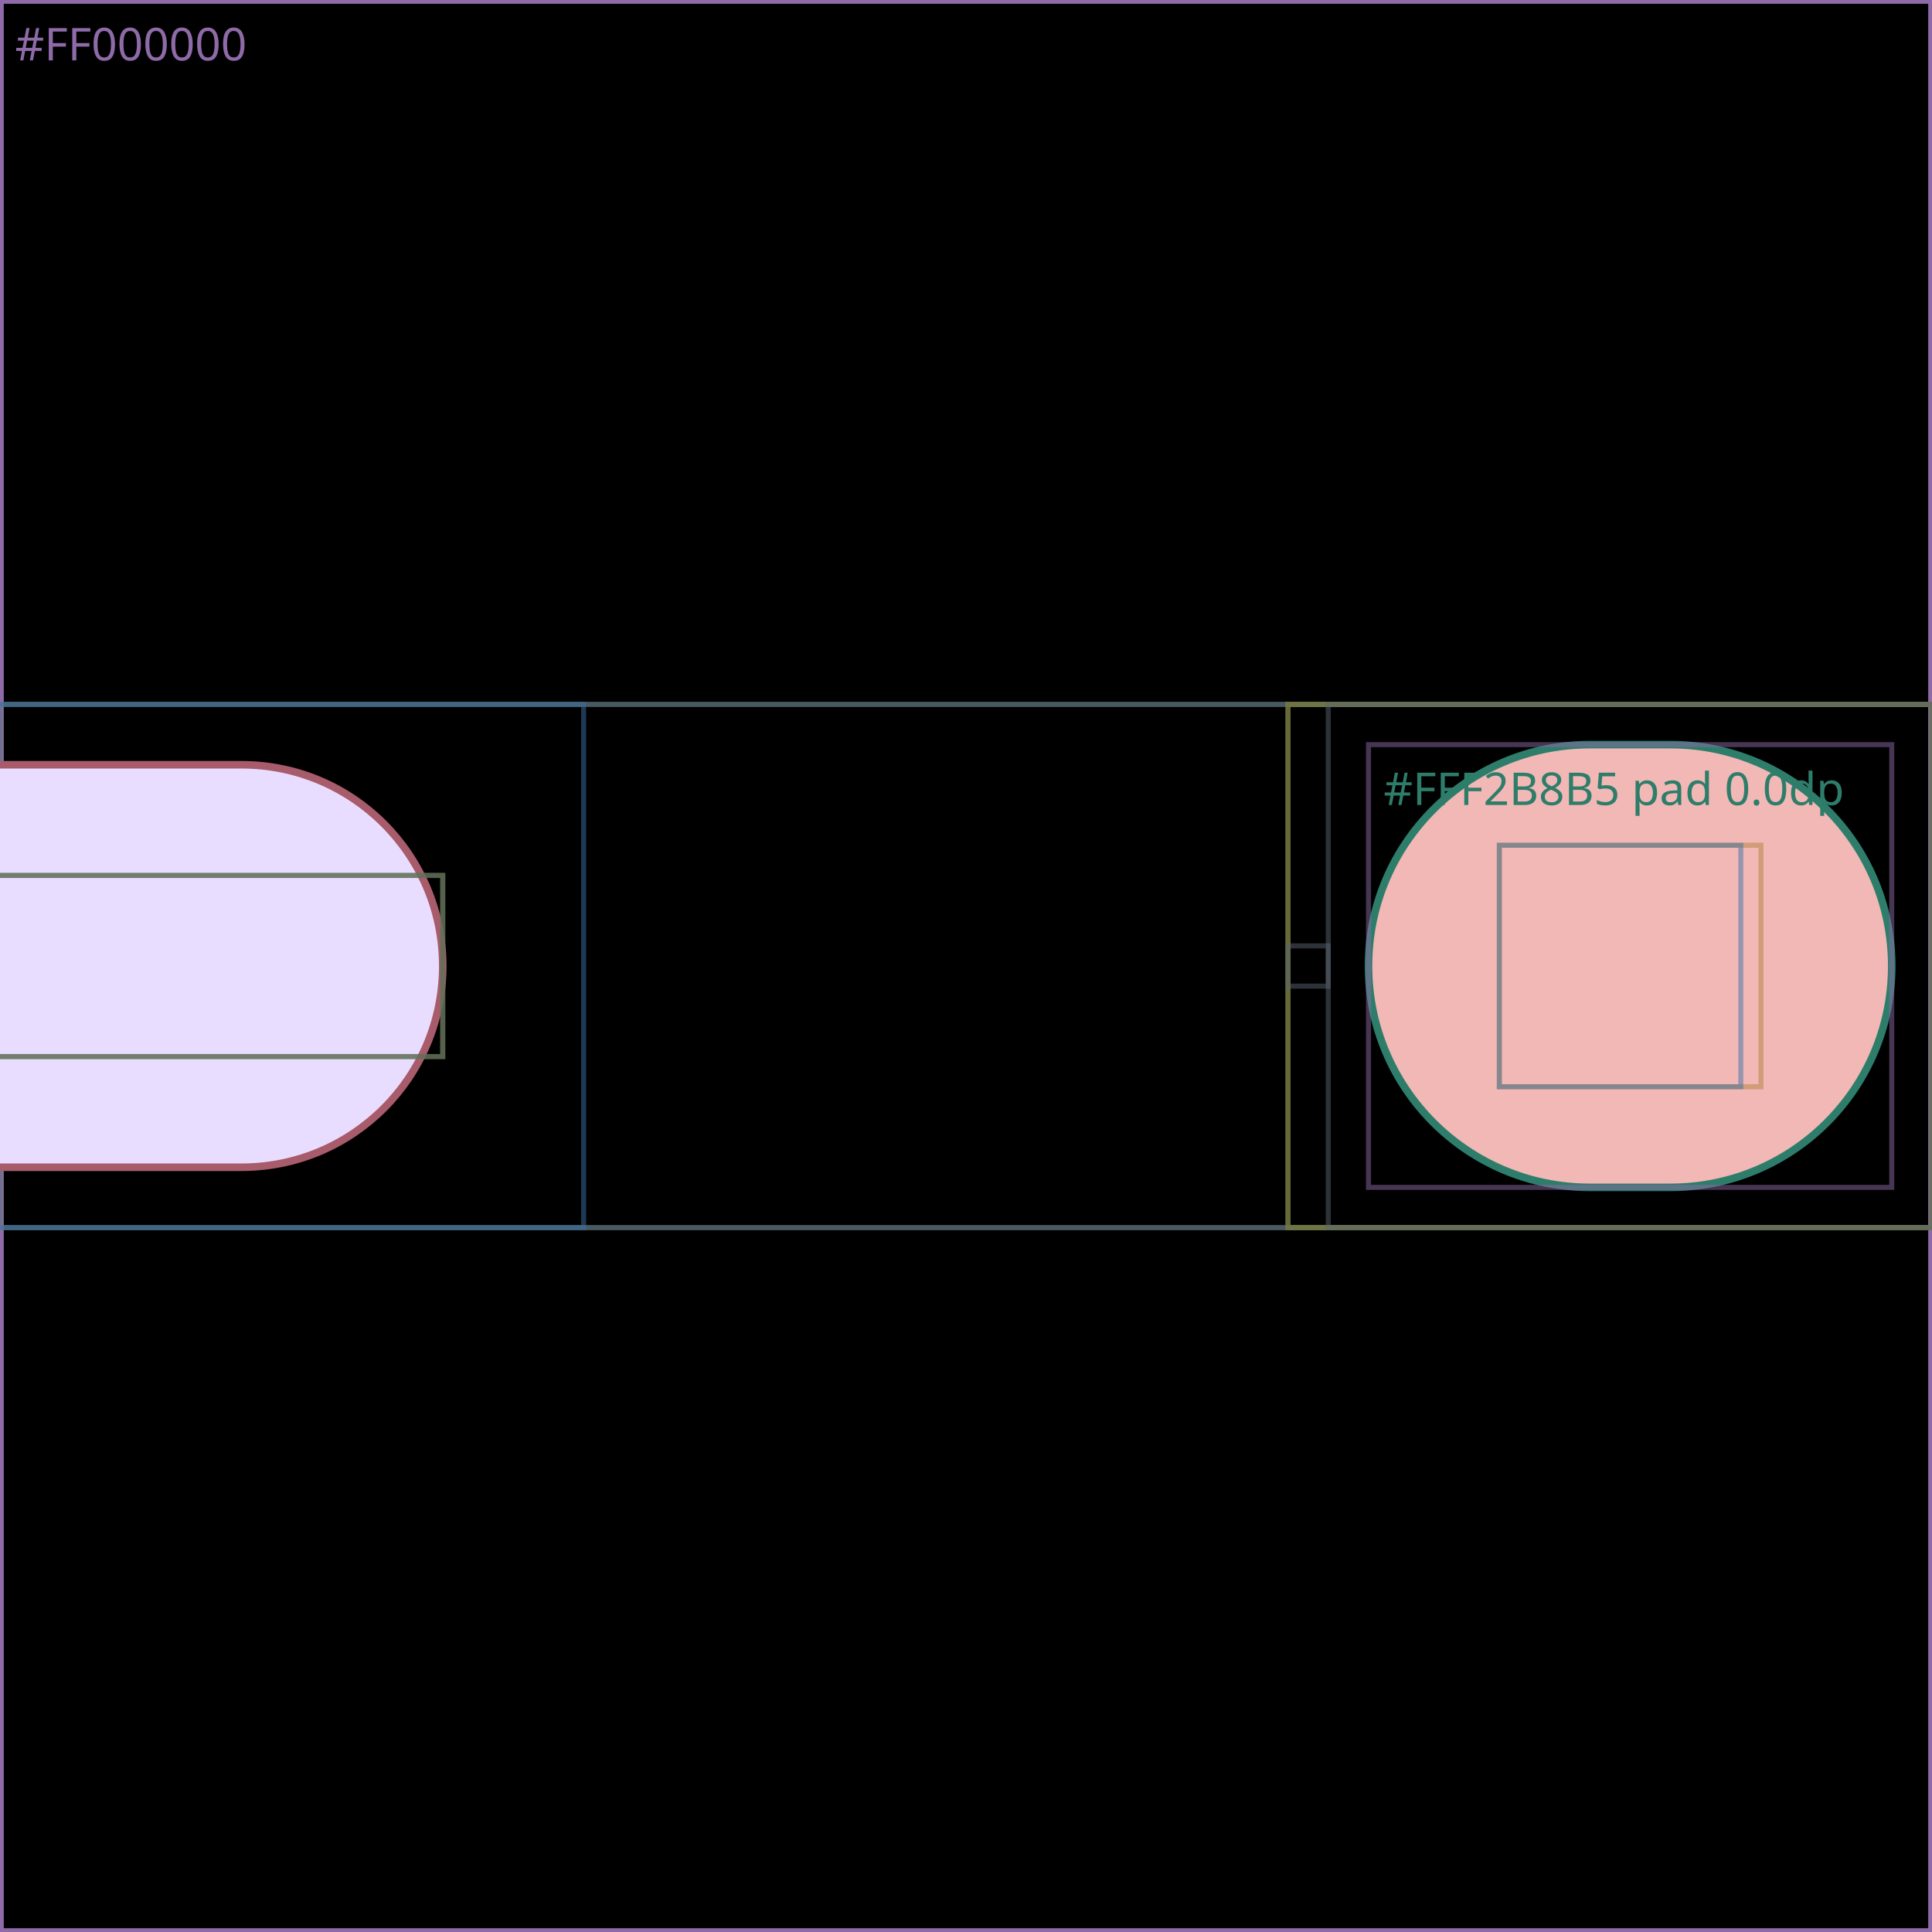
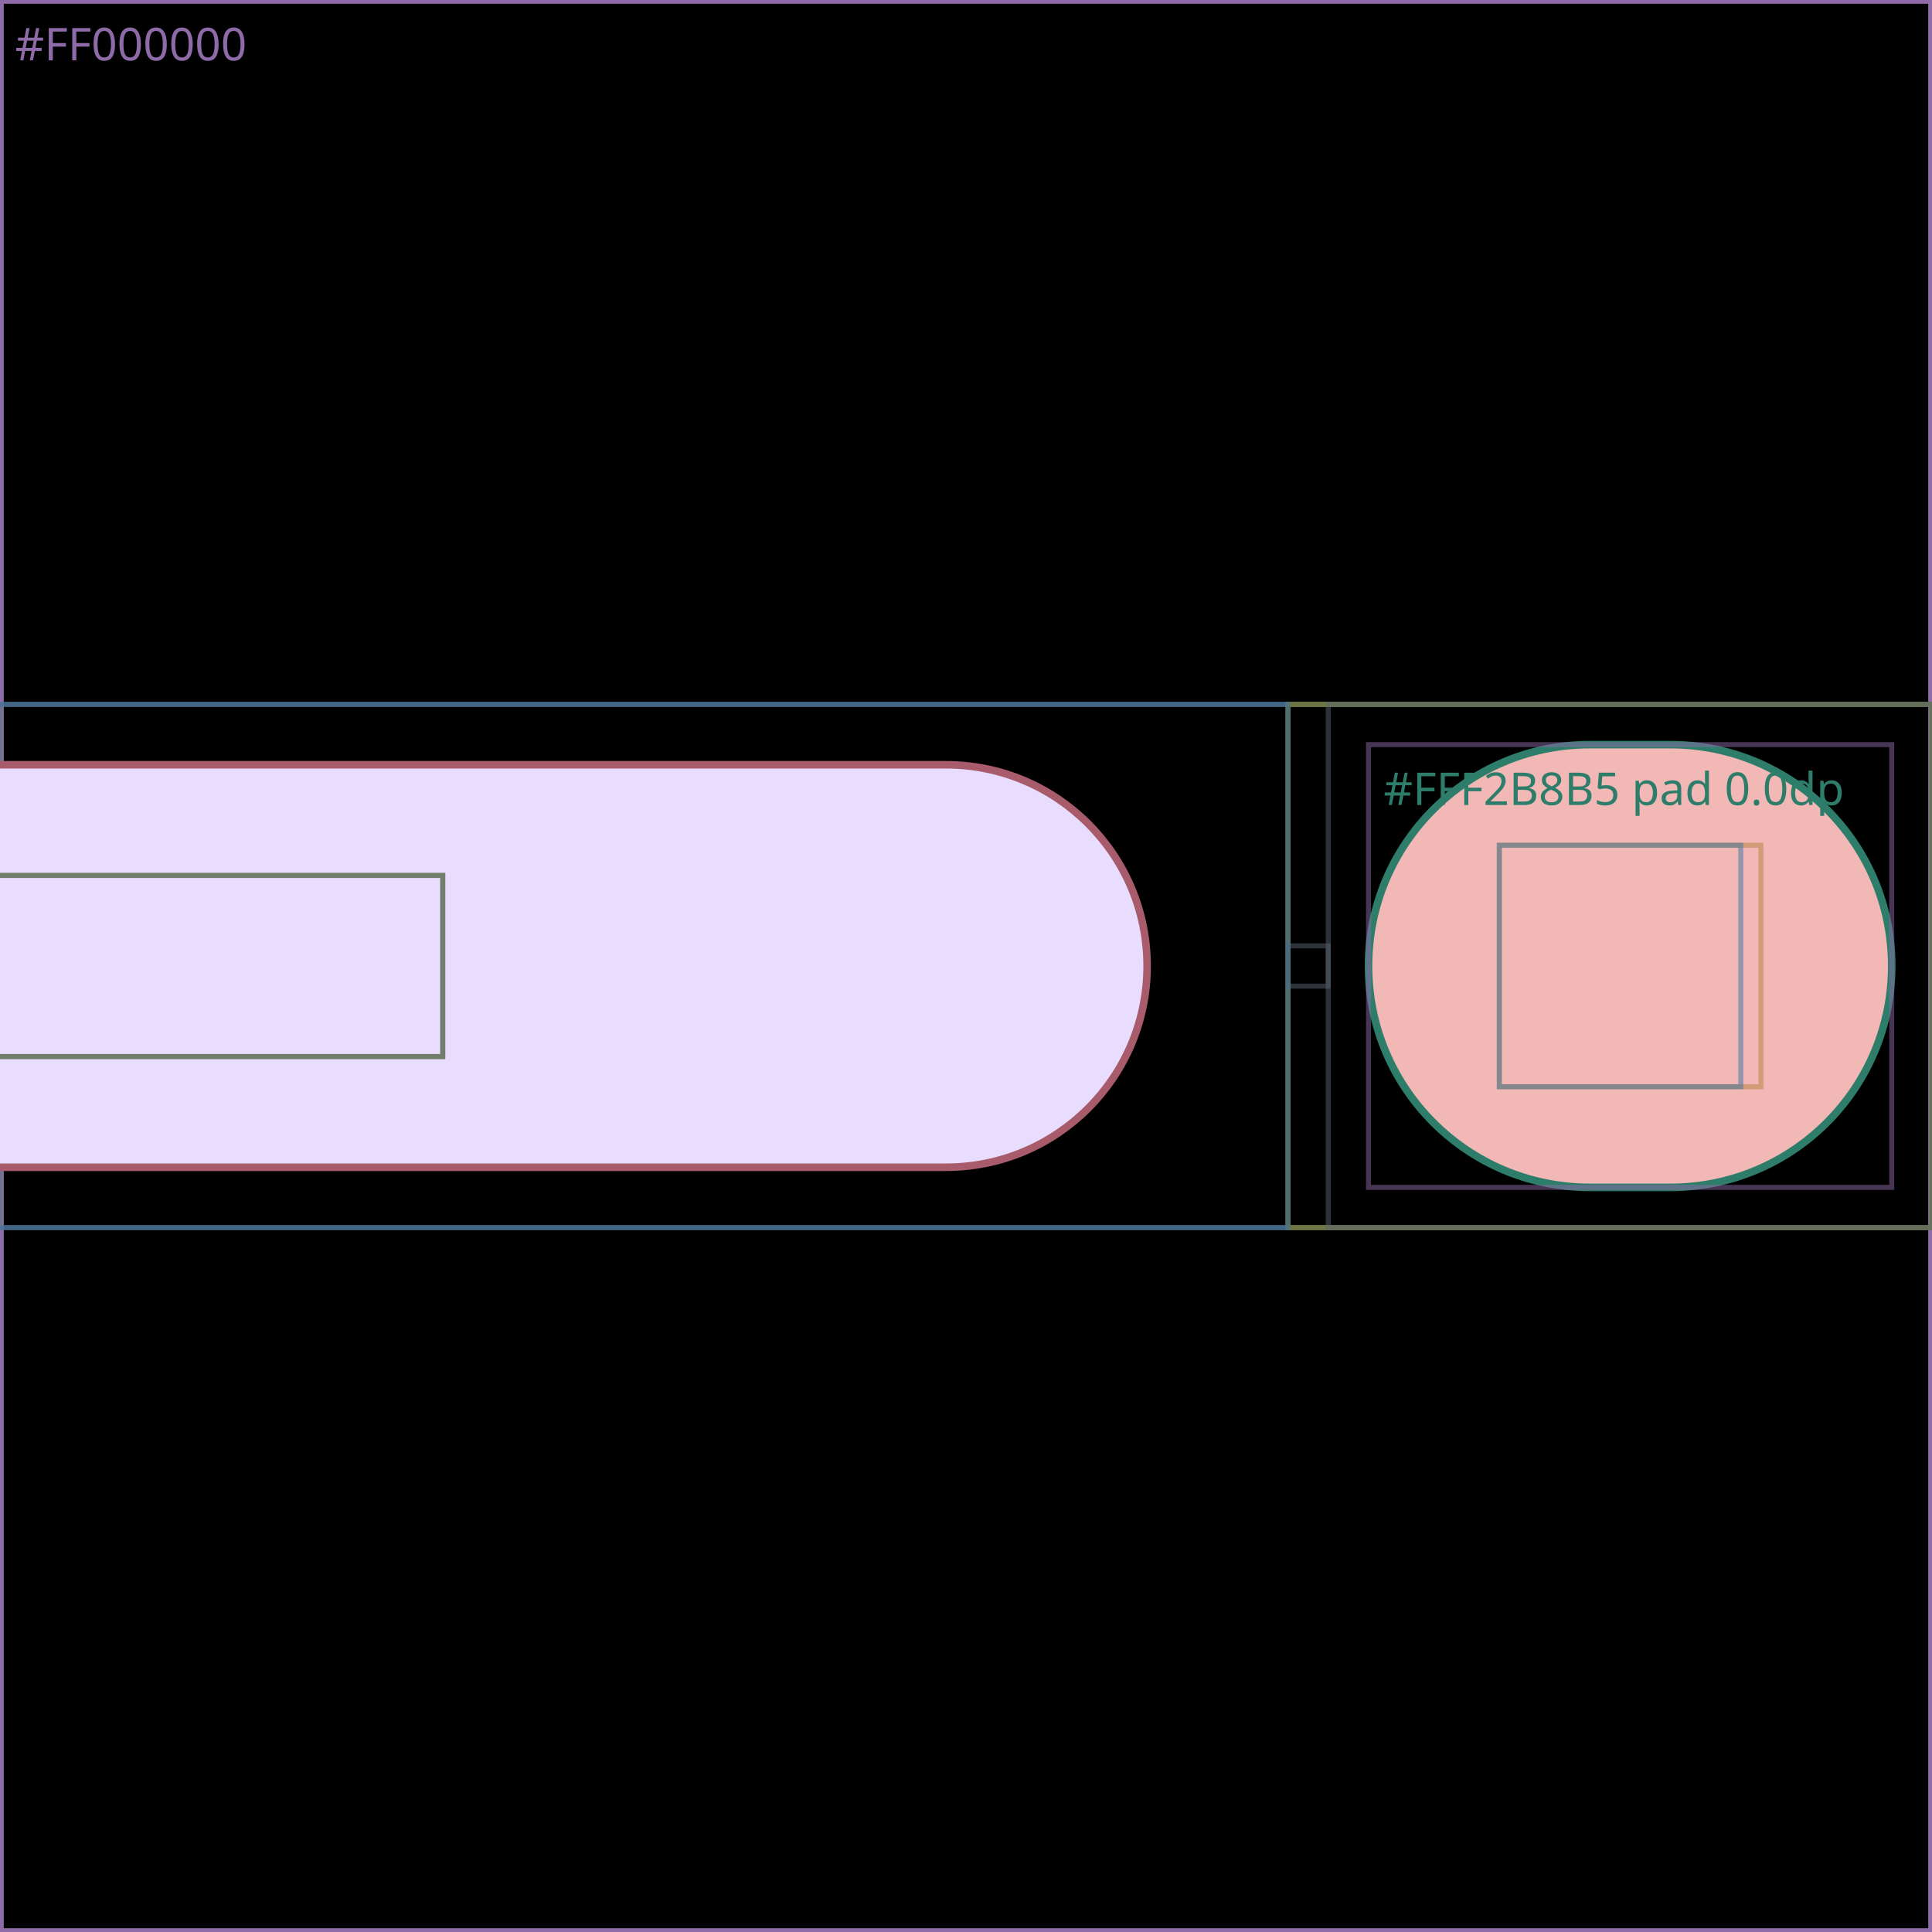
<svg xmlns="http://www.w3.org/2000/svg" viewBox="0 0 384 384" width="384" height="384" role="img" aria-label="SwipeToReveal/Button layout wireframe">
  <rect width="384" height="384" fill="#ffffff" />
  <g>
    <rect x="0" y="0" width="384" height="384" fill="none" fill-opacity="0" stroke="#5B6470" stroke-width="1" stroke-opacity="0.5" />
  </g>
  <g>
    <rect x="0" y="0" width="384" height="384" fill="none" fill-opacity="0" stroke="#2E7D6B" stroke-width="1" stroke-opacity="0.5" />
  </g>
  <g>
    <rect x="0" y="0" width="384" height="384" fill="#000000" fill-opacity="1" stroke="#8E6BA8" stroke-width="1.5" stroke-opacity="1" />
    <text x="3" y="12" font-family="system-ui, sans-serif" font-size="9" fill="#8E6BA8">#FF000000</text>
  </g>
  <g>
    <rect x="0" y="140" width="384" height="104" fill="none" fill-opacity="0" stroke="#B0813B" stroke-width="1" stroke-opacity="0.5" />
  </g>
  <g>
    <rect x="0" y="140" width="384" height="104" fill="none" fill-opacity="0" stroke="#3B72A8" stroke-width="1" stroke-opacity="0.5" />
  </g>
  <g>
    <rect x="256" y="140" width="128" height="104" fill="none" fill-opacity="0" stroke="#A85B6B" stroke-width="1" stroke-opacity="0.5" />
  </g>
  <g>
    <rect x="256" y="140" width="128" height="104" fill="none" fill-opacity="0" stroke="#4F8A4A" stroke-width="1" stroke-opacity="0.5" />
  </g>
  <g>
    <rect x="256" y="140" width="128" height="104" fill="none" fill-opacity="0" stroke="#7A7A33" stroke-width="1" stroke-opacity="0.5" />
  </g>
  <g>
    <rect x="256" y="188" width="8" height="8" fill="none" fill-opacity="0" stroke="#5B6470" stroke-width="1" stroke-opacity="0.5" />
  </g>
  <g>
    <rect x="264" y="140" width="120" height="104" fill="none" fill-opacity="0" stroke="#5B6470" stroke-width="1" stroke-opacity="0.5" />
  </g>
  <g>
    <path d="M316,148 H332 A44,44 0 0 1 376,192 V192 A44,44 0 0 1 332,236 H316 A44,44 0 0 1 272,192 V192 A44,44 0 0 1 316,148 Z" fill="#F2B8B5" fill-opacity="1" stroke="#2E7D6B" stroke-width="1.5" stroke-opacity="1" />
    <text x="275" y="160" font-family="system-ui, sans-serif" font-size="9" fill="#2E7D6B">#FFF2B8B5  pad 0.0dp</text>
  </g>
  <g>
    <rect x="272" y="148" width="104" height="88" fill="none" fill-opacity="0" stroke="#8E6BA8" stroke-width="1" stroke-opacity="0.5" />
  </g>
  <g>
    <rect x="298" y="168" width="52" height="48" fill="none" fill-opacity="0" stroke="#B0813B" stroke-width="1" stroke-opacity="0.5" />
  </g>
  <g>
    <rect x="298" y="168" width="48" height="48" fill="none" fill-opacity="0" stroke="#3B72A8" stroke-width="1" stroke-opacity="0.5" />
  </g>
  <g>
-     <rect x="-128" y="140" width="244" height="104" fill="none" fill-opacity="0" stroke="#3B72A8" stroke-width="1" stroke-opacity="0.5" />
+     <rect x="-128" y="140" width="384" height="104" fill="none" fill-opacity="0" stroke="#3B72A8" stroke-width="1" stroke-opacity="0.5" />
  </g>
  <g>
-     <path d="M-60,152 H48 A40,40 0 0 1 88,192 V192 A40,40 0 0 1 48,232 H-60 A40,40 0 0 1 -100,192 V192 A40,40 0 0 1 -60,152 Z" fill="#E9DDFF" fill-opacity="1" stroke="#A85B6B" stroke-width="1.5" stroke-opacity="1" />
+     <path d="M-60,152 H188 A40,40 0 0 1 228,192 V192 A40,40 0 0 1 188,232 H-60 A40,40 0 0 1 -100,192 V192 A40,40 0 0 1 -60,152 Z" fill="#E9DDFF" fill-opacity="1" stroke="#A85B6B" stroke-width="1.5" stroke-opacity="1" />
    <text x="-97" y="164" font-family="system-ui, sans-serif" font-size="9" fill="#A85B6B">#FFE9DDFF  pad ·</text>
  </g>
  <g>
    <rect x="-100" y="174" width="188" height="36" fill="none" fill-opacity="0" stroke="#4F8A4A" stroke-width="1" stroke-opacity="0.5" />
  </g>
  <g>
    <rect x="-100" y="174" width="188" height="36" fill="none" fill-opacity="0" stroke="#7A7A33" stroke-width="1" stroke-opacity="0.5" />
  </g>
  <g>
    <rect x="-100" y="174" width="188" height="36" fill="none" fill-opacity="0" stroke="#5B6470" stroke-width="1" stroke-opacity="0.5" />
  </g>
</svg>
